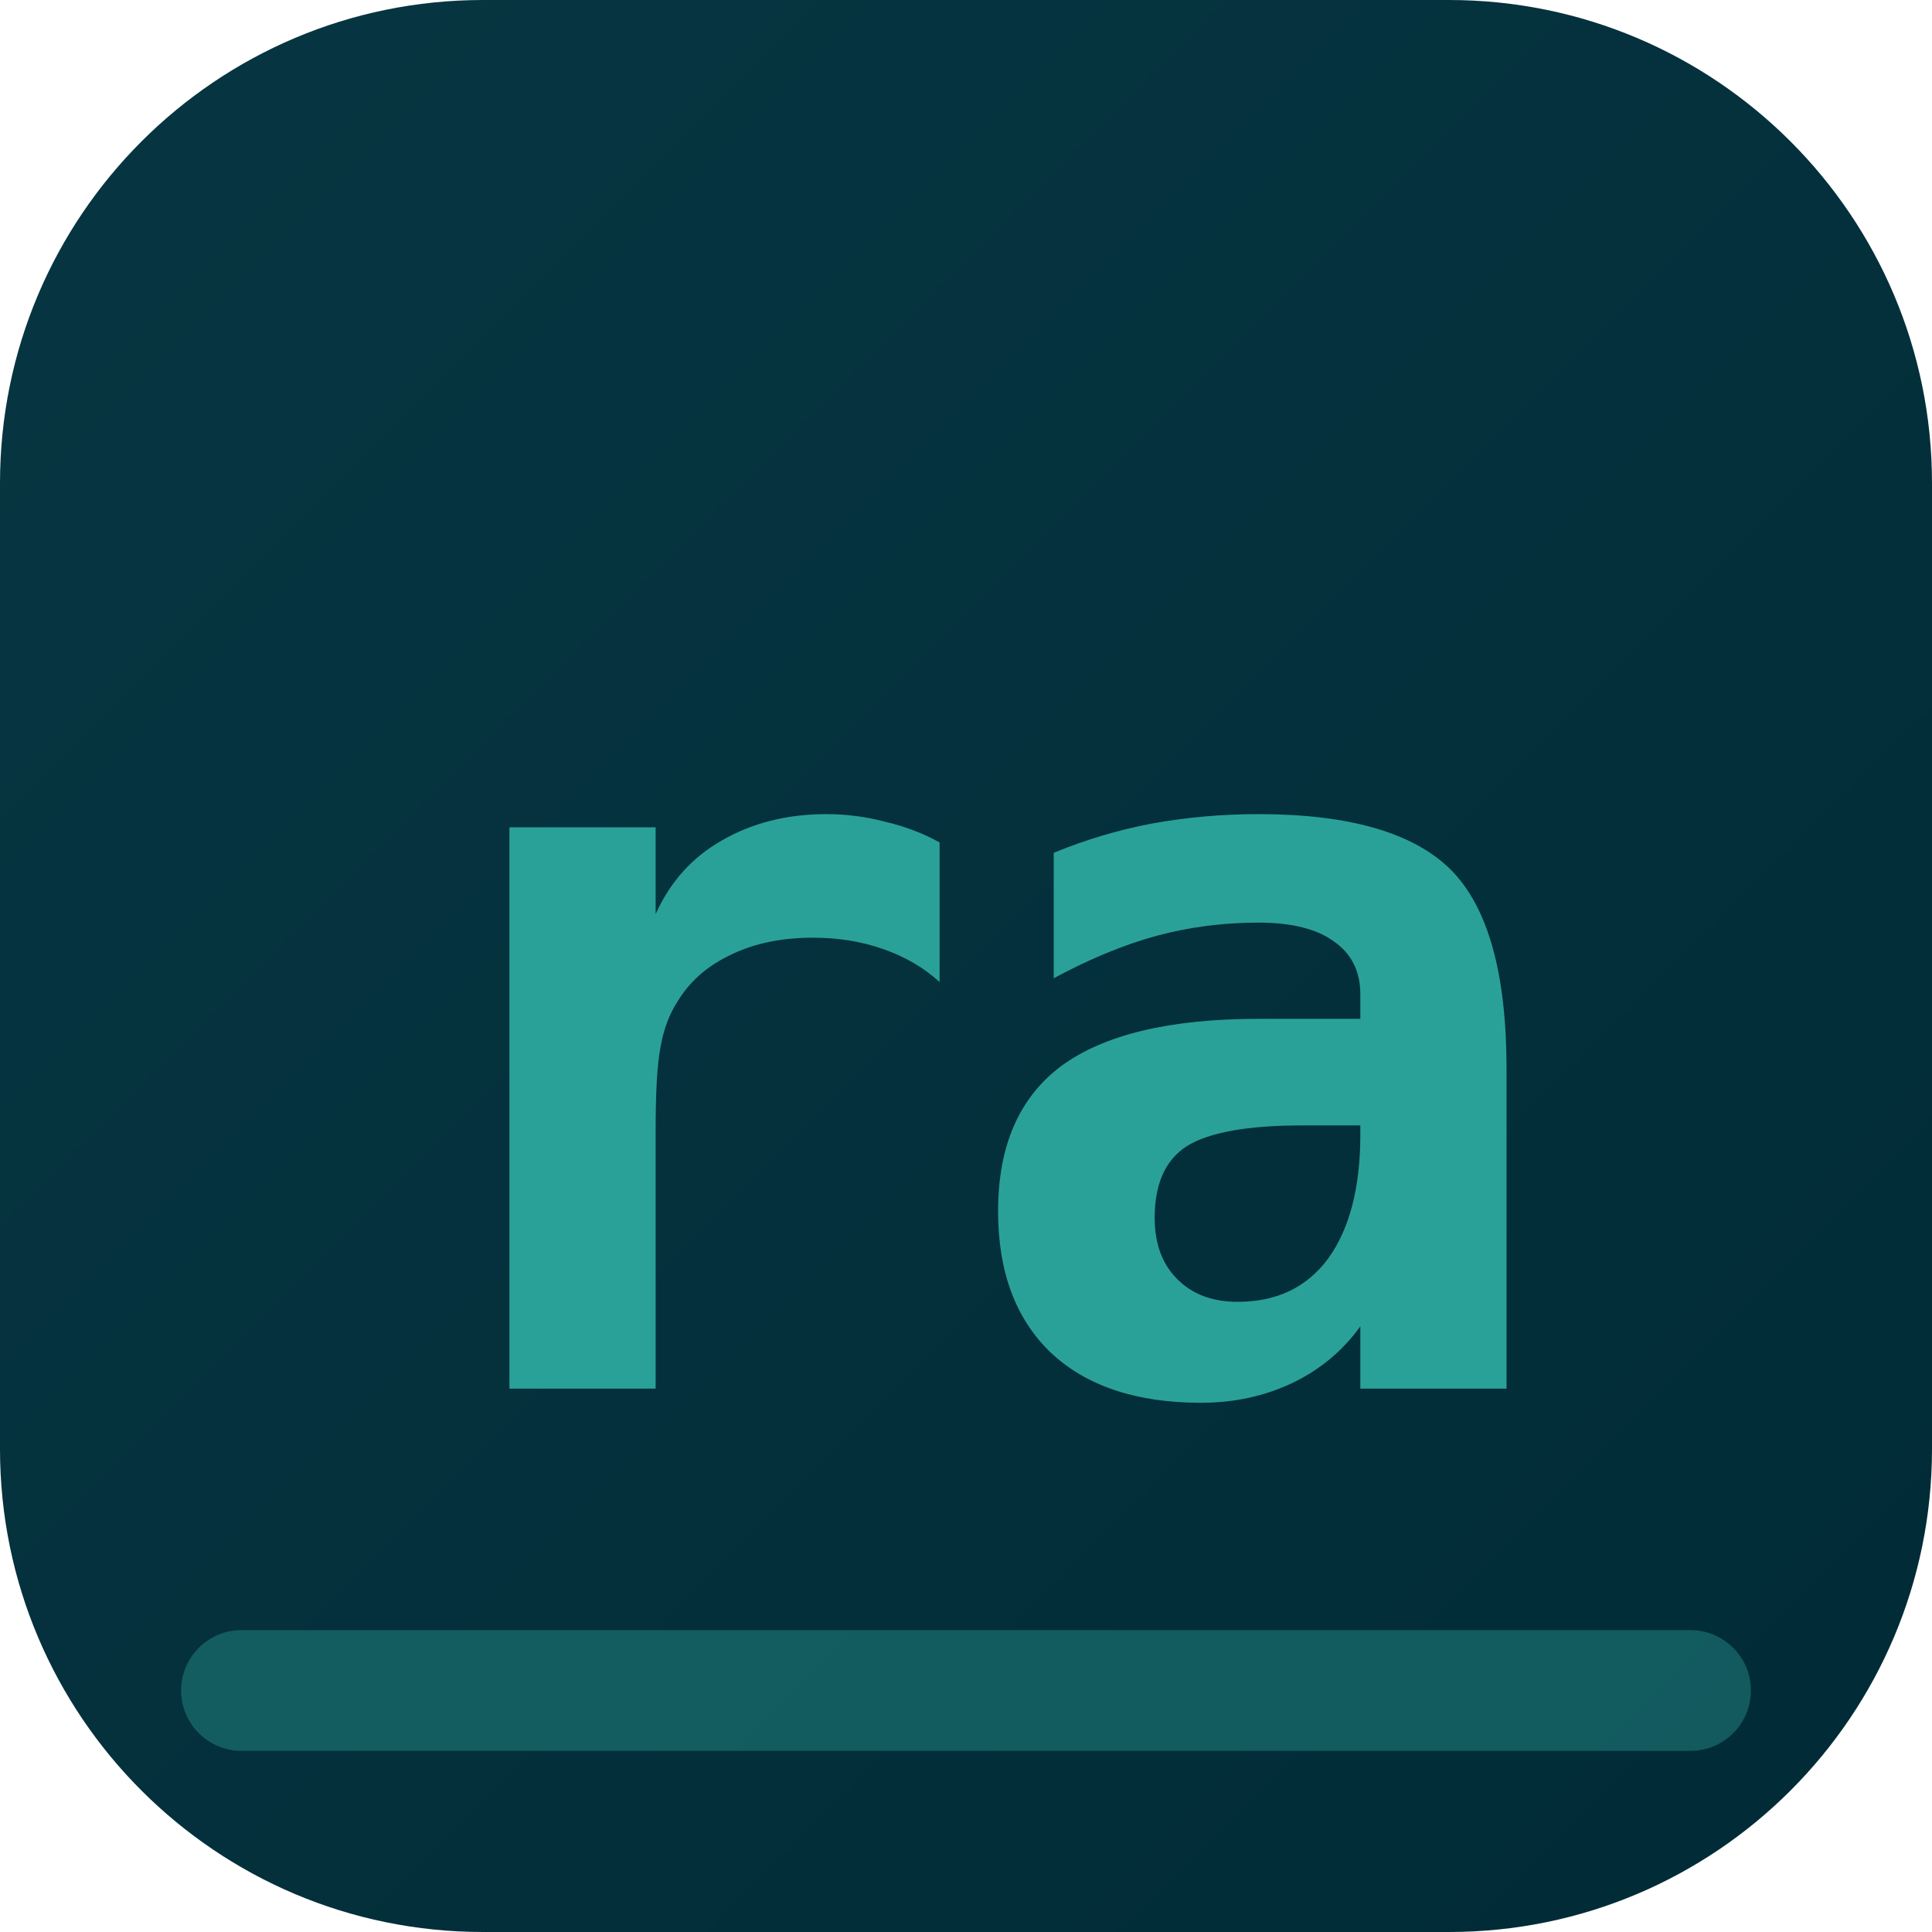
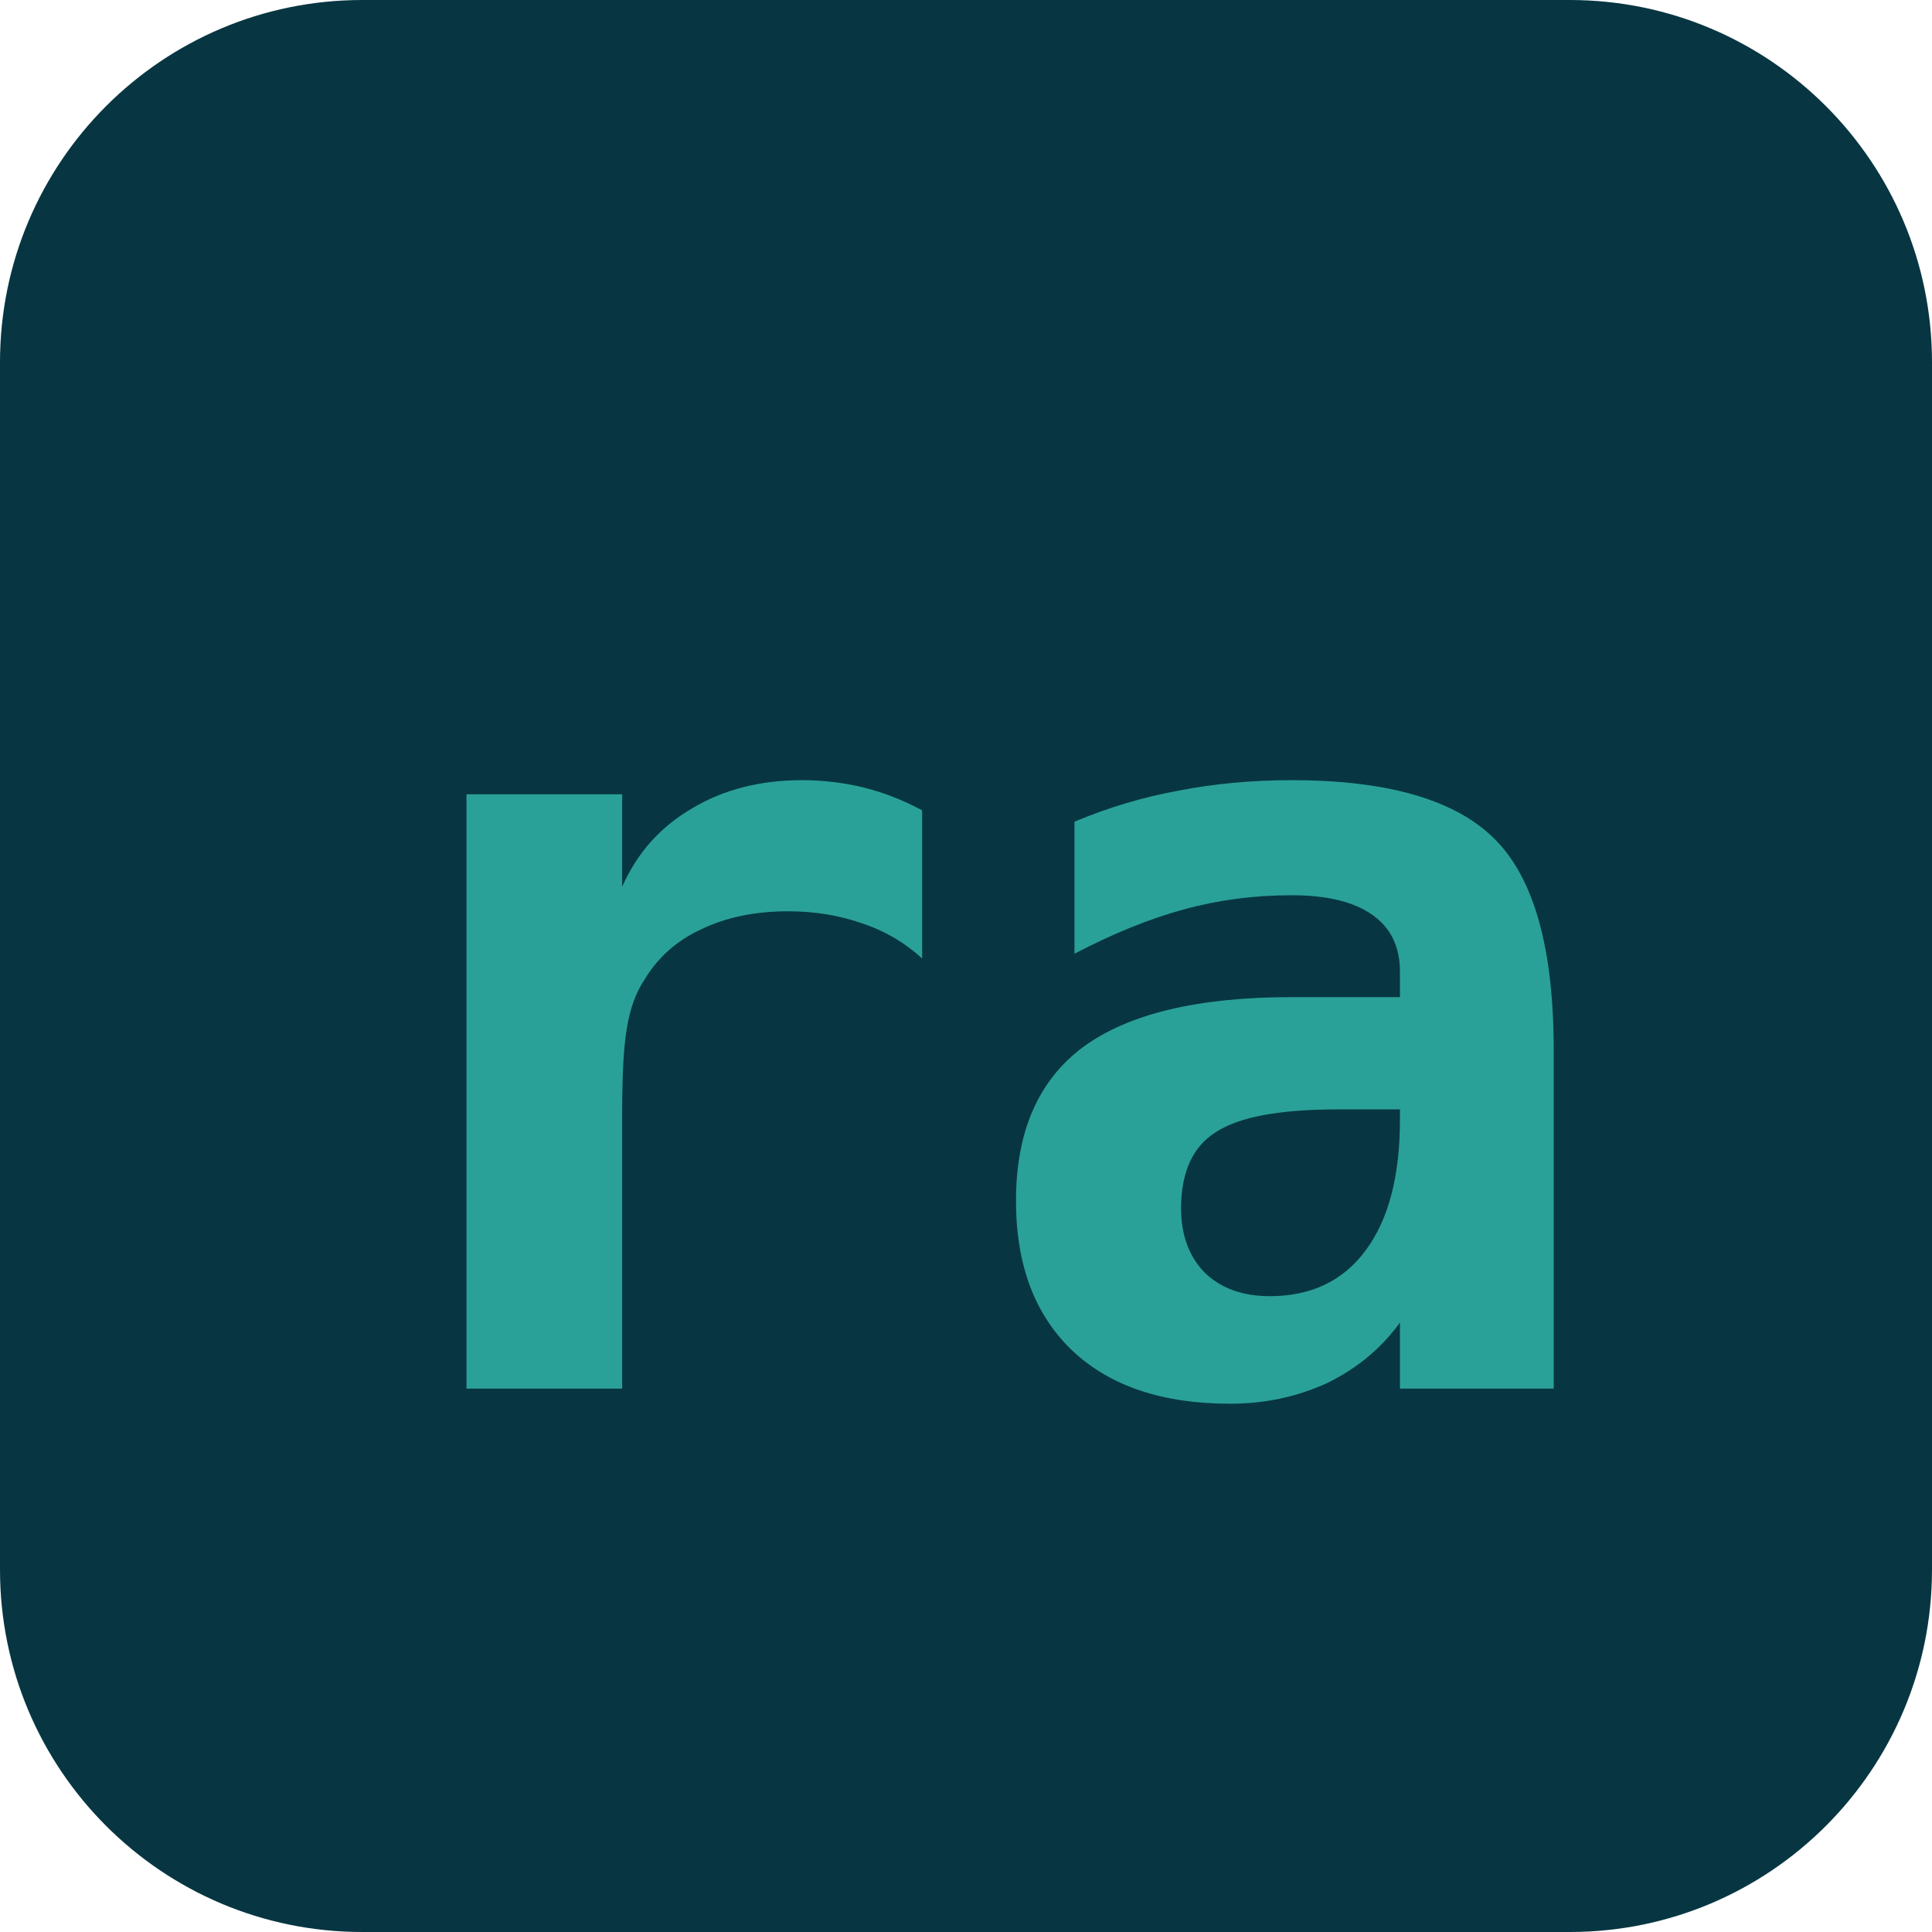
<svg xmlns="http://www.w3.org/2000/svg" viewBox="0 0 32 32" width="32" height="32">
-   <defs>
-     <linearGradient id="bg" x1="0" y1="0" x2="1" y2="1">
-       <stop offset="0%" stop-color="#073642" />
-       <stop offset="100%" stop-color="#002b36" />
-     </linearGradient>
-   </defs>
-   <rect width="32" height="32" rx="8" fill="url(#bg)" />
-   <text x="16" y="23" font-family="'JetBrains Mono', 'SF Mono', monospace" font-size="17" font-weight="700" fill="#2aa198" text-anchor="middle" letter-spacing="-0.5">ra</text>
-   <rect x="3" y="27" width="26" height="2" rx="1" fill="#2aa198" opacity="0.4" />
+   <rect width="32" height="32" rx="6" fill="#073642" />
+   <text x="16" y="23" font-family="monospace" font-size="18" font-weight="bold" fill="#2aa198" text-anchor="middle">ra</text>
</svg>
